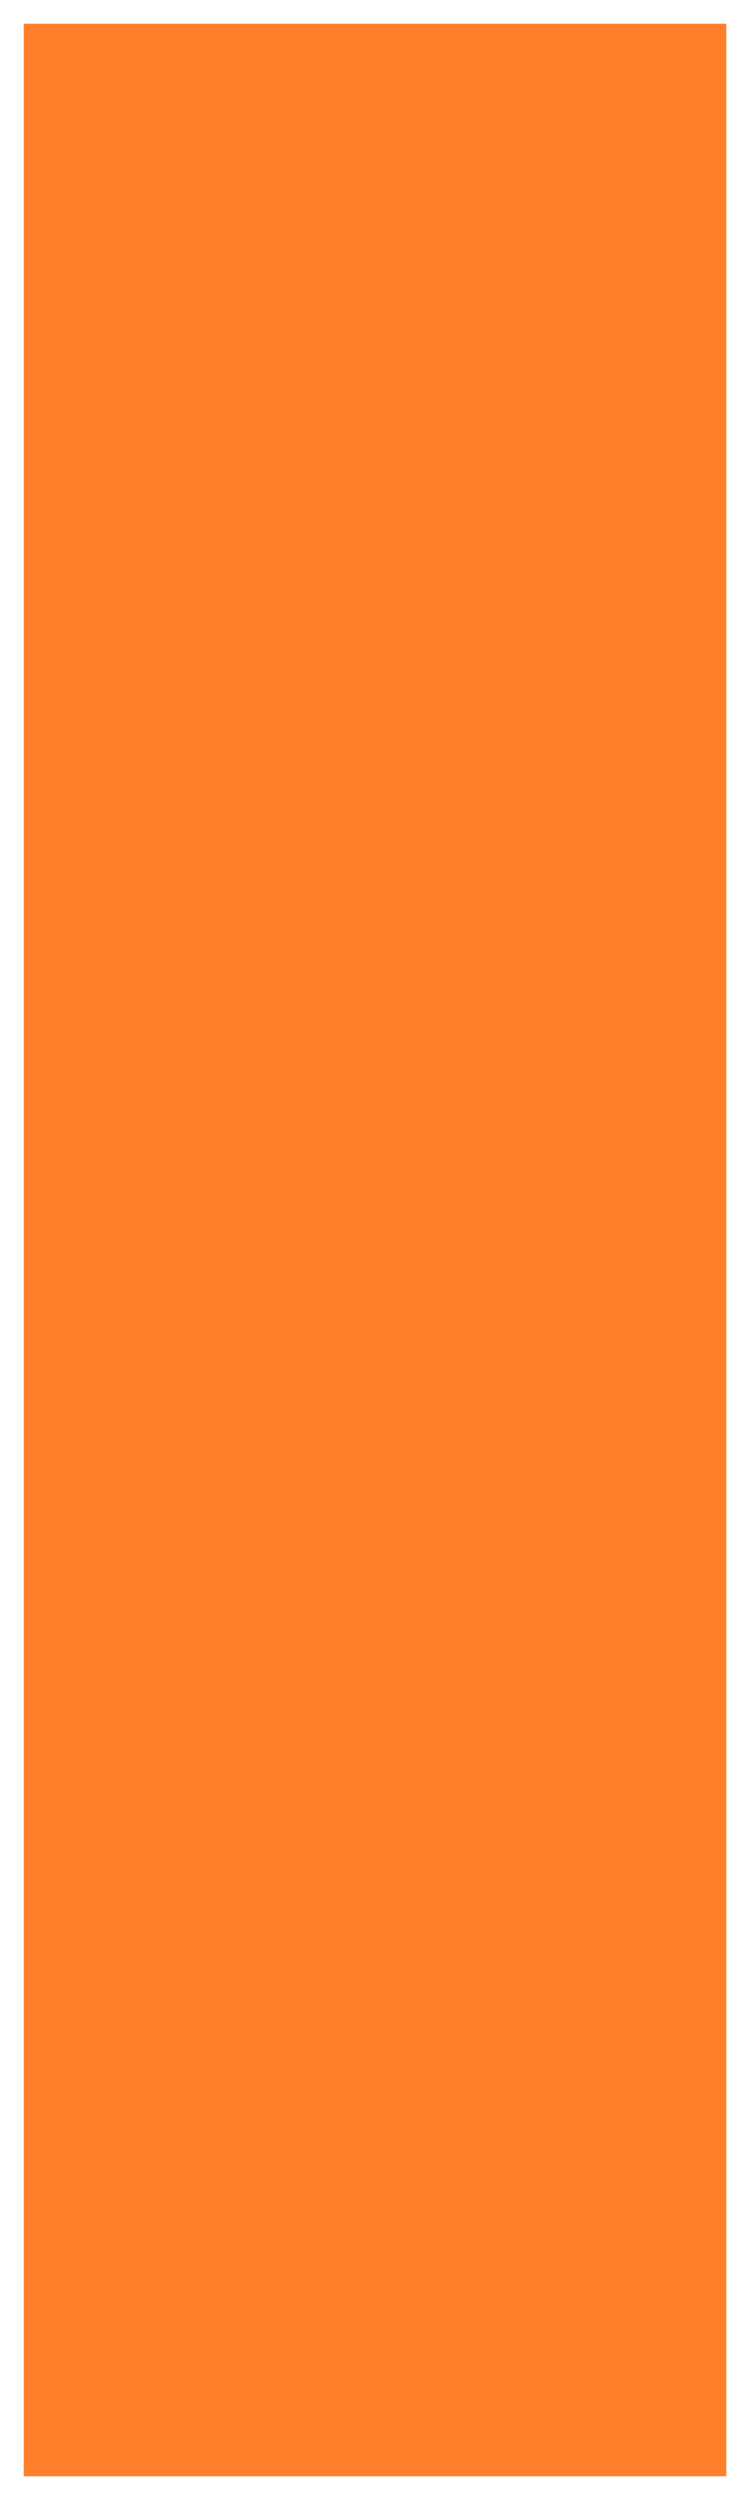
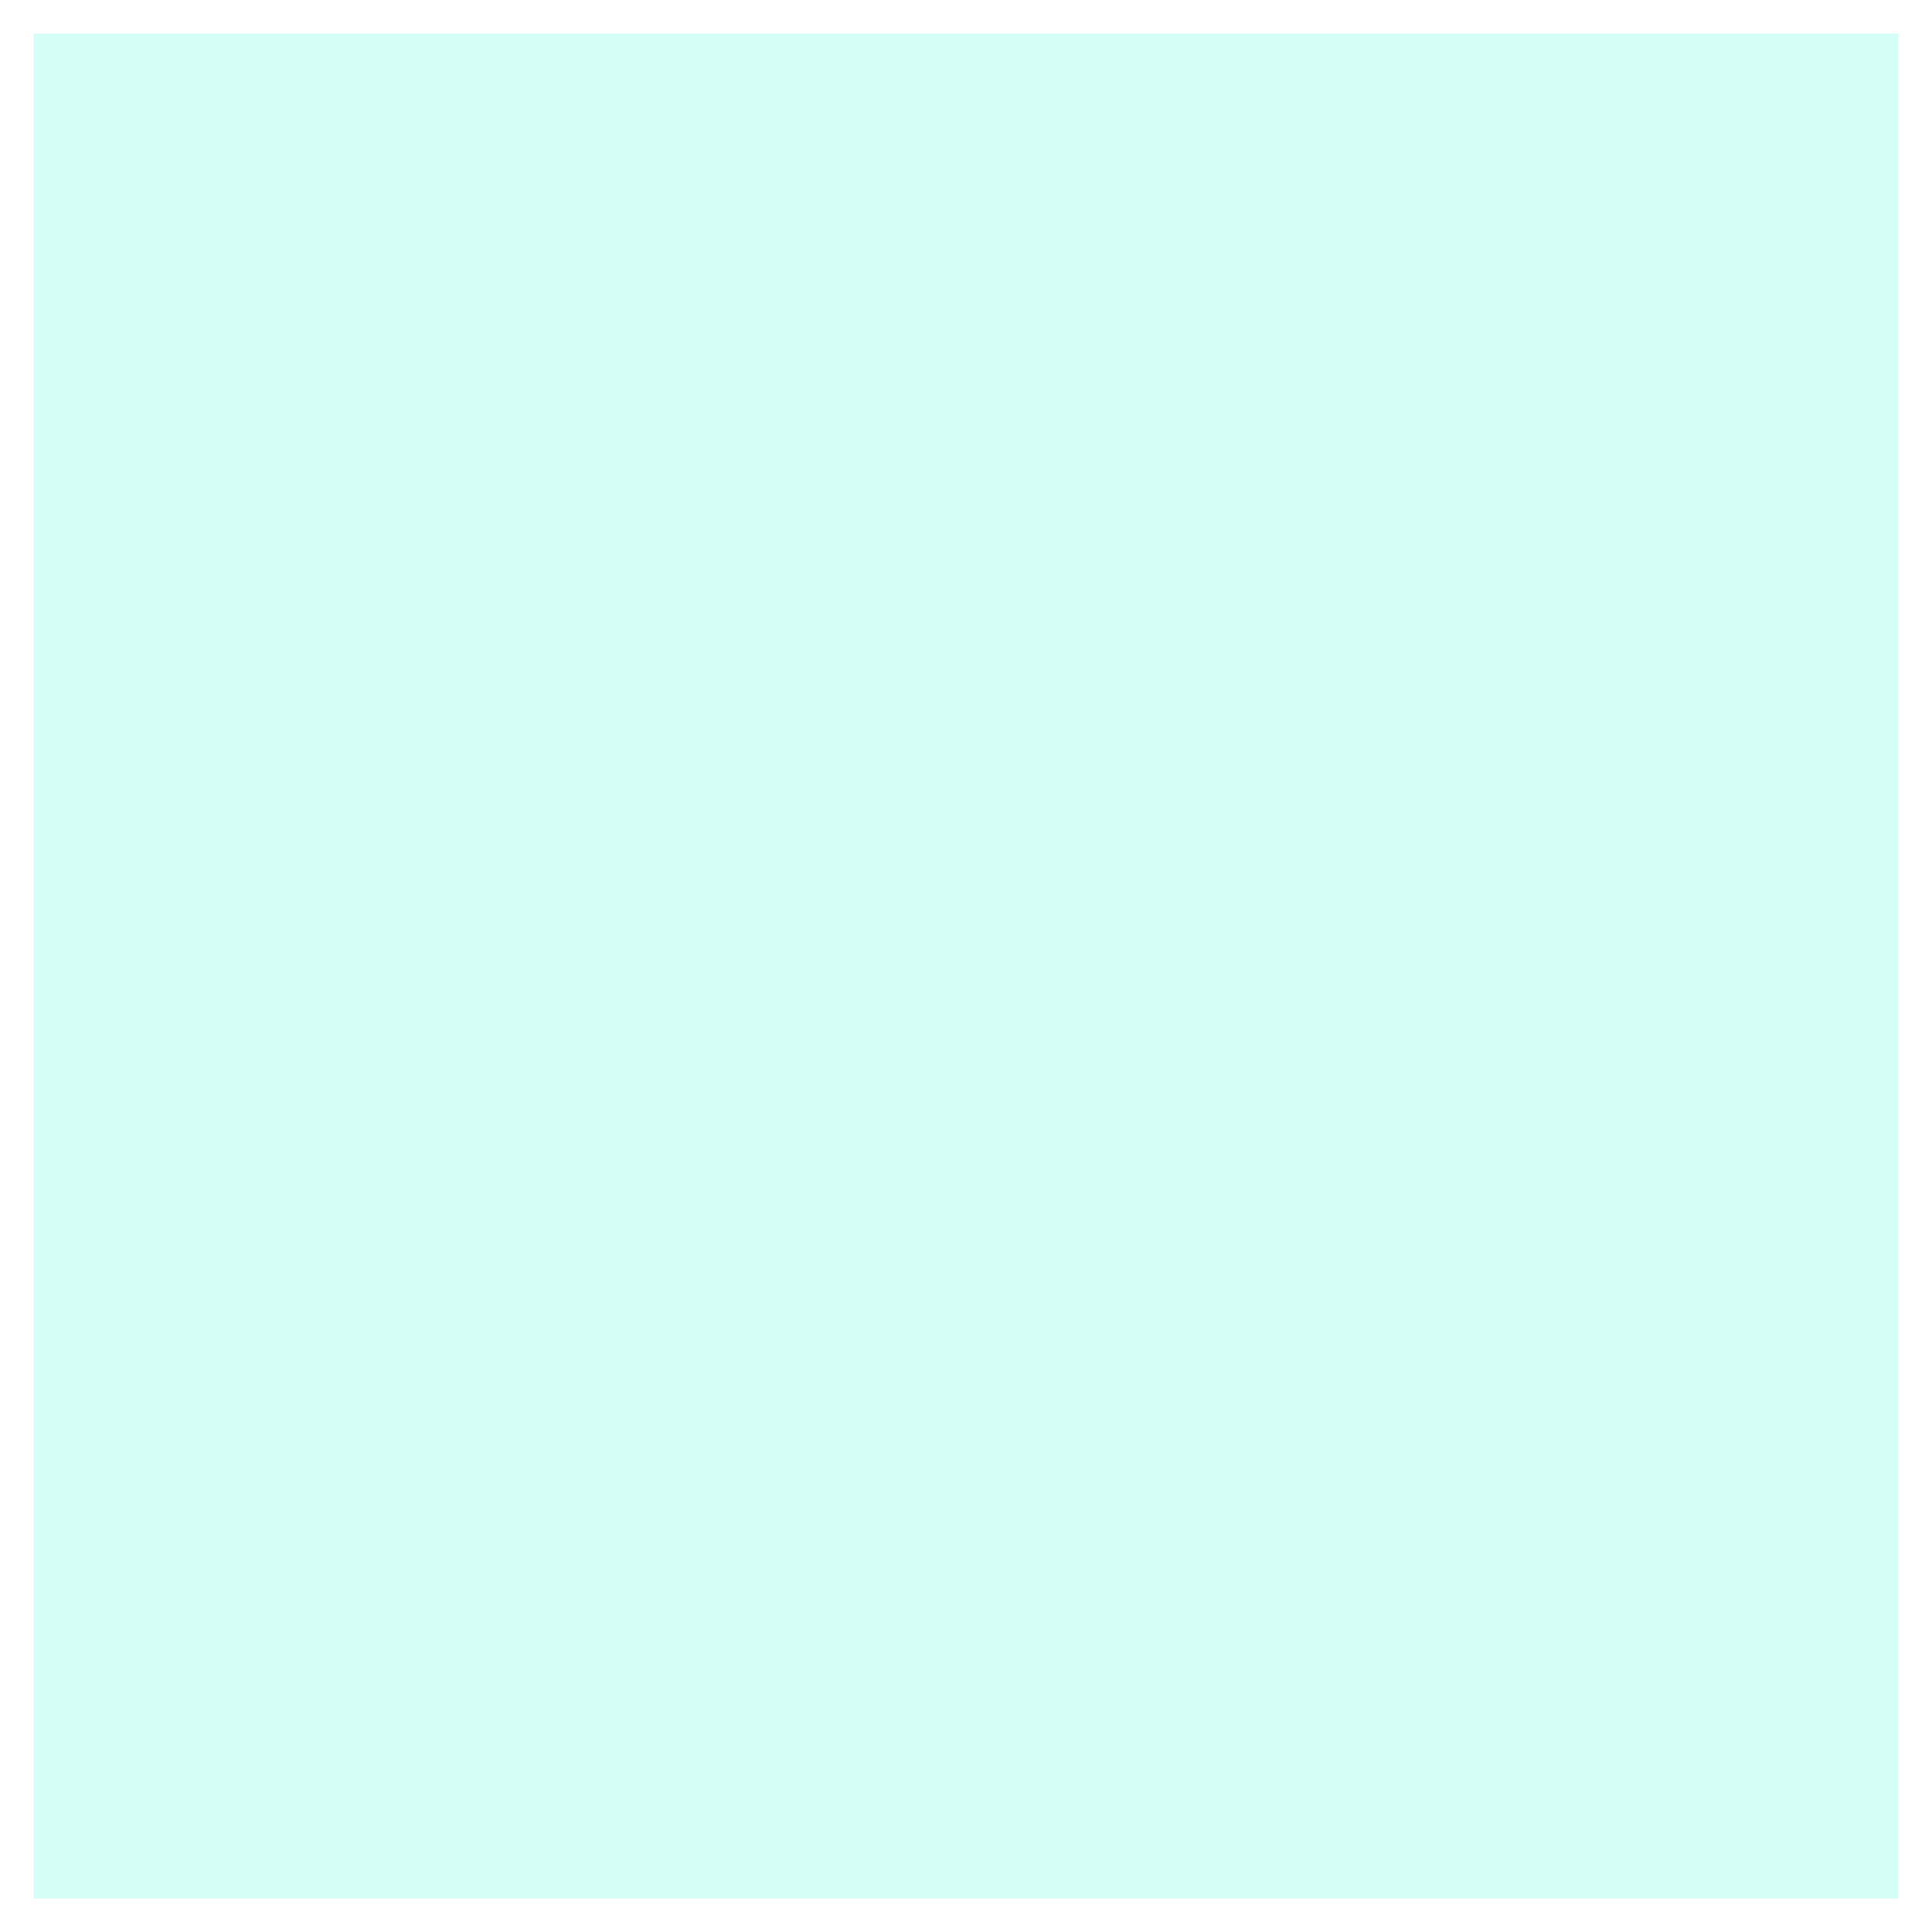
- <svg xmlns="http://www.w3.org/2000/svg" width="30" height="100" id="svg2" version="1.1">
+ <svg xmlns="http://www.w3.org/2000/svg" width="200" height="200" id="svg2" version="1.1">
  <defs id="defs4" />
-   <g id="layer1" transform="translate(0,-952.3622)">
-     <rect style="fill:#ff7f2a;stroke:#ffffff;stroke-width:0.948;stroke-opacity:1" id="rect2985" width="29.052" height="99.052" x="0.474" y="952.836" />
+   <g id="layer1" transform="translate(0,-852.3622)">
+     <rect style="fill:#d5fff6;stroke:#ffffff;stroke-width:3.475;stroke-opacity:1" id="rect2985" width="196.525" height="196.525" x="1.737" y="854.1" />
  </g>
</svg>
